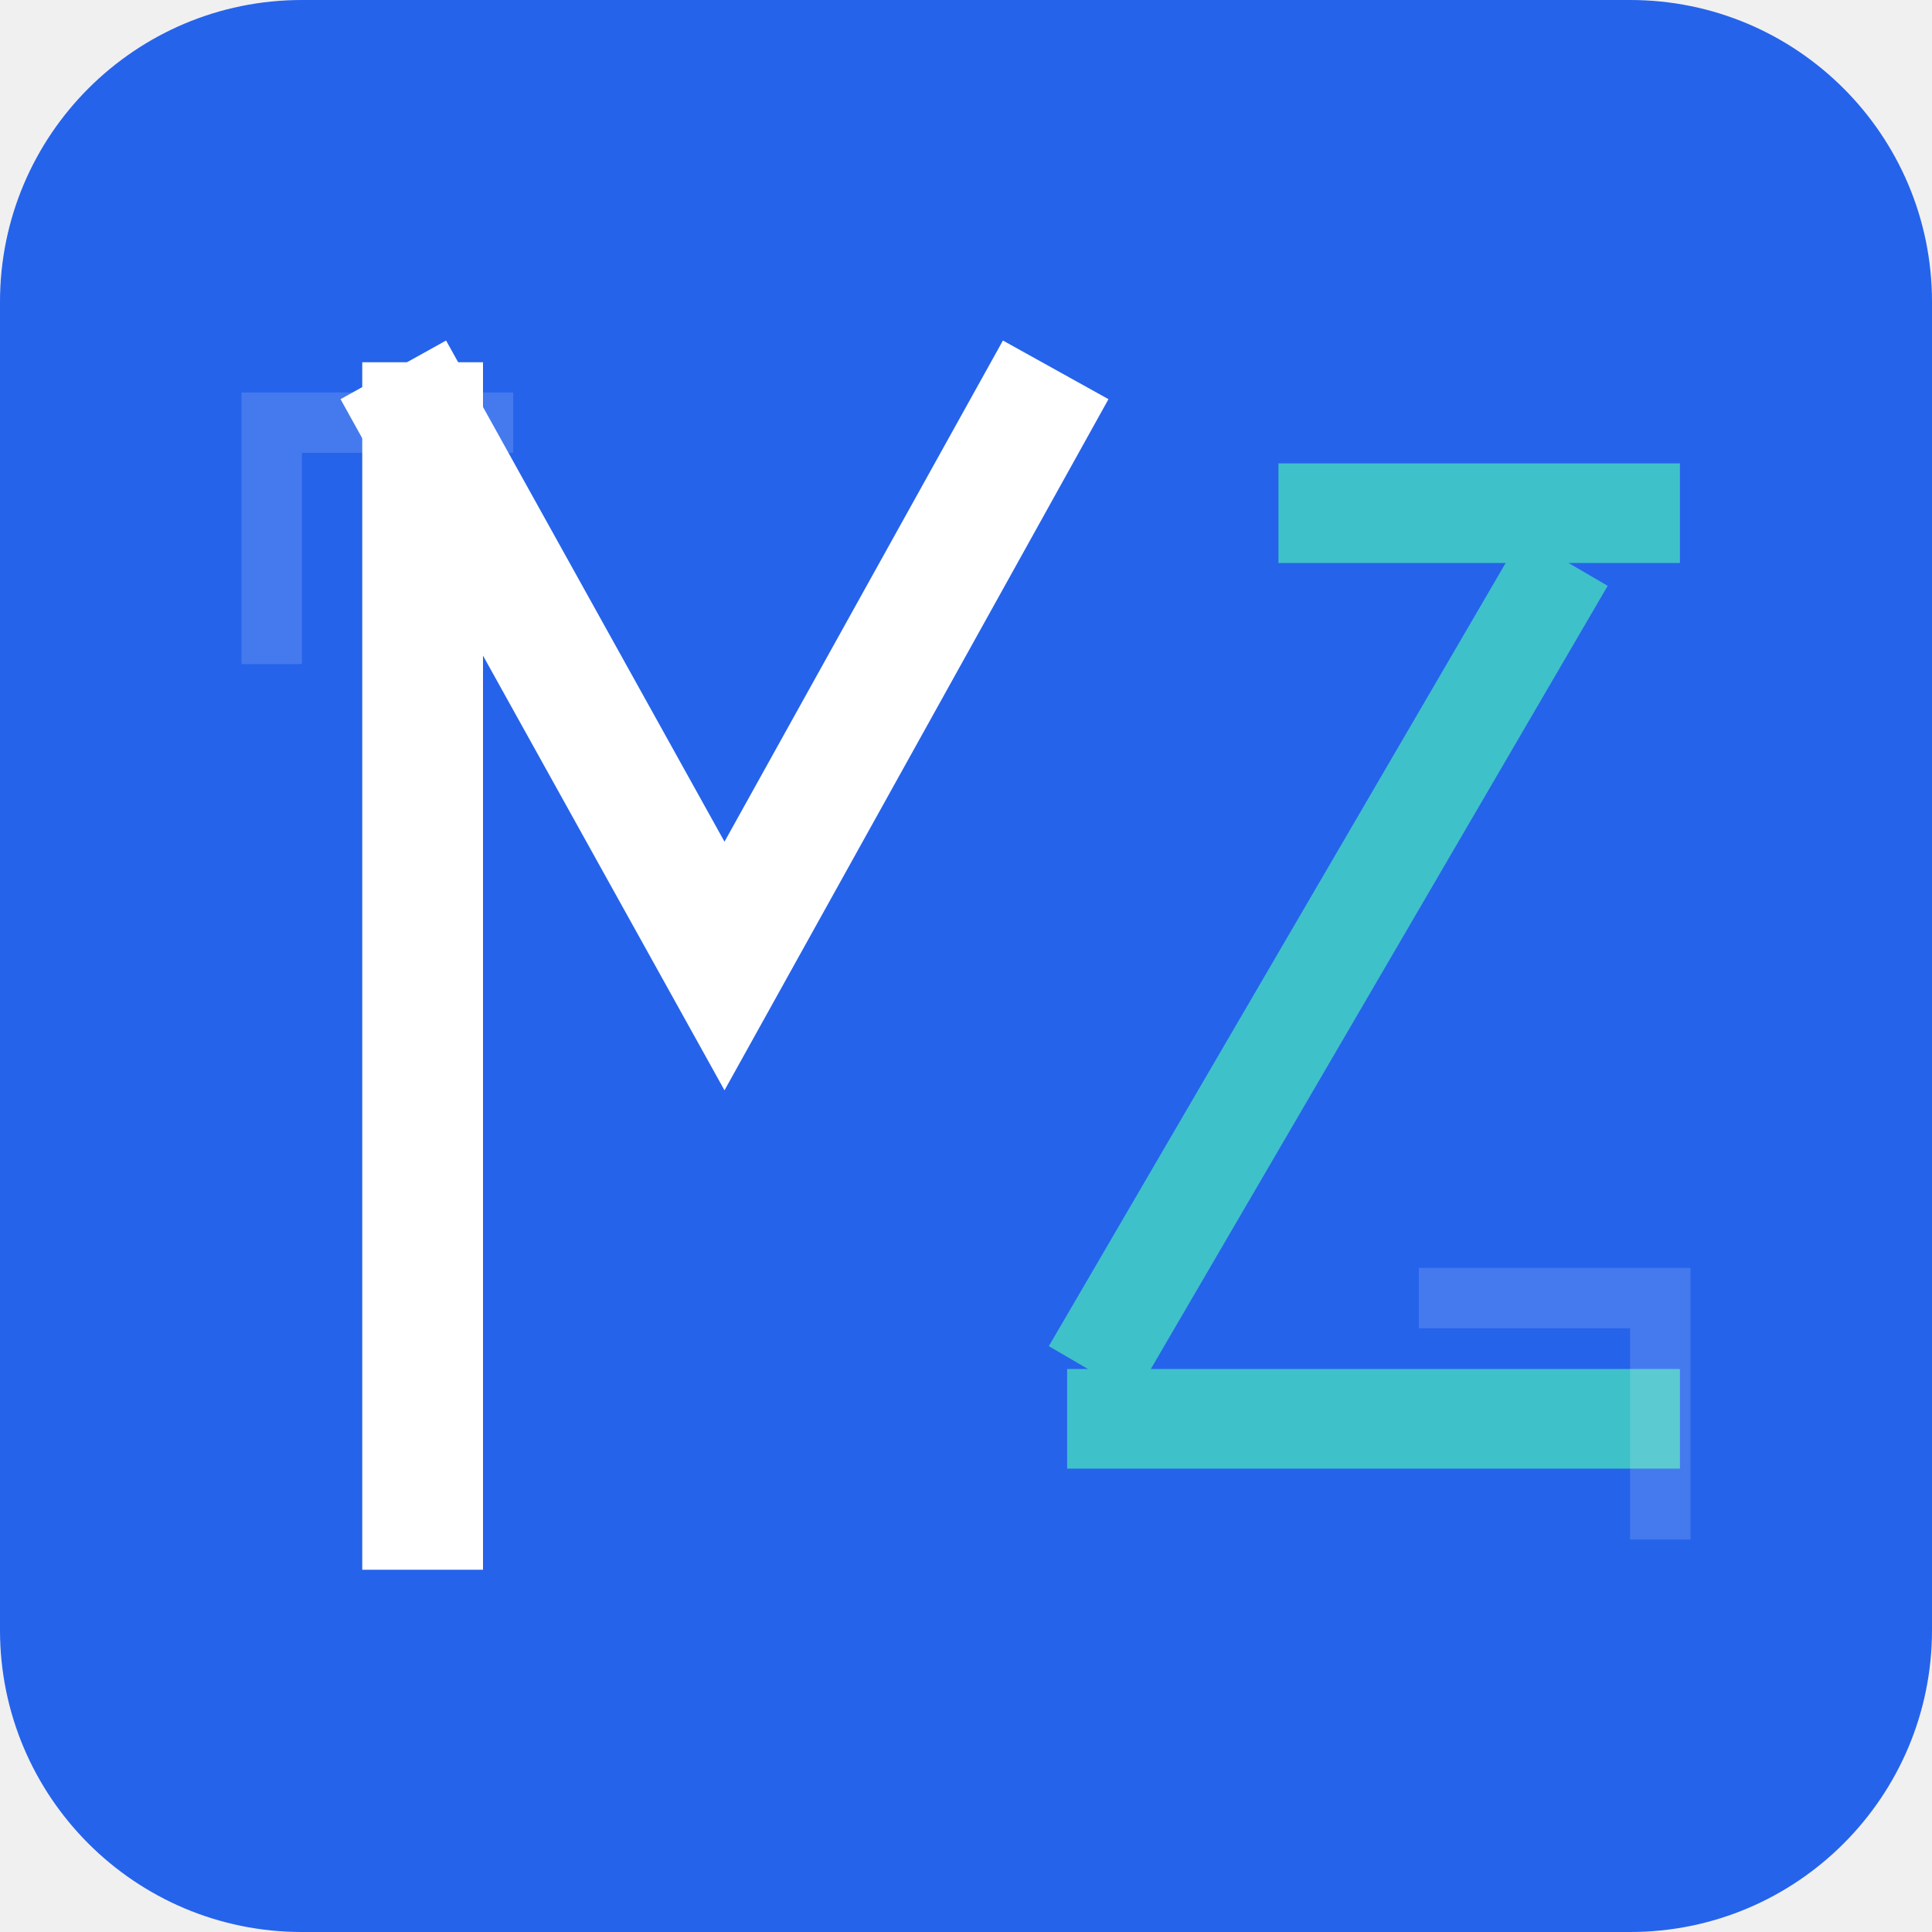
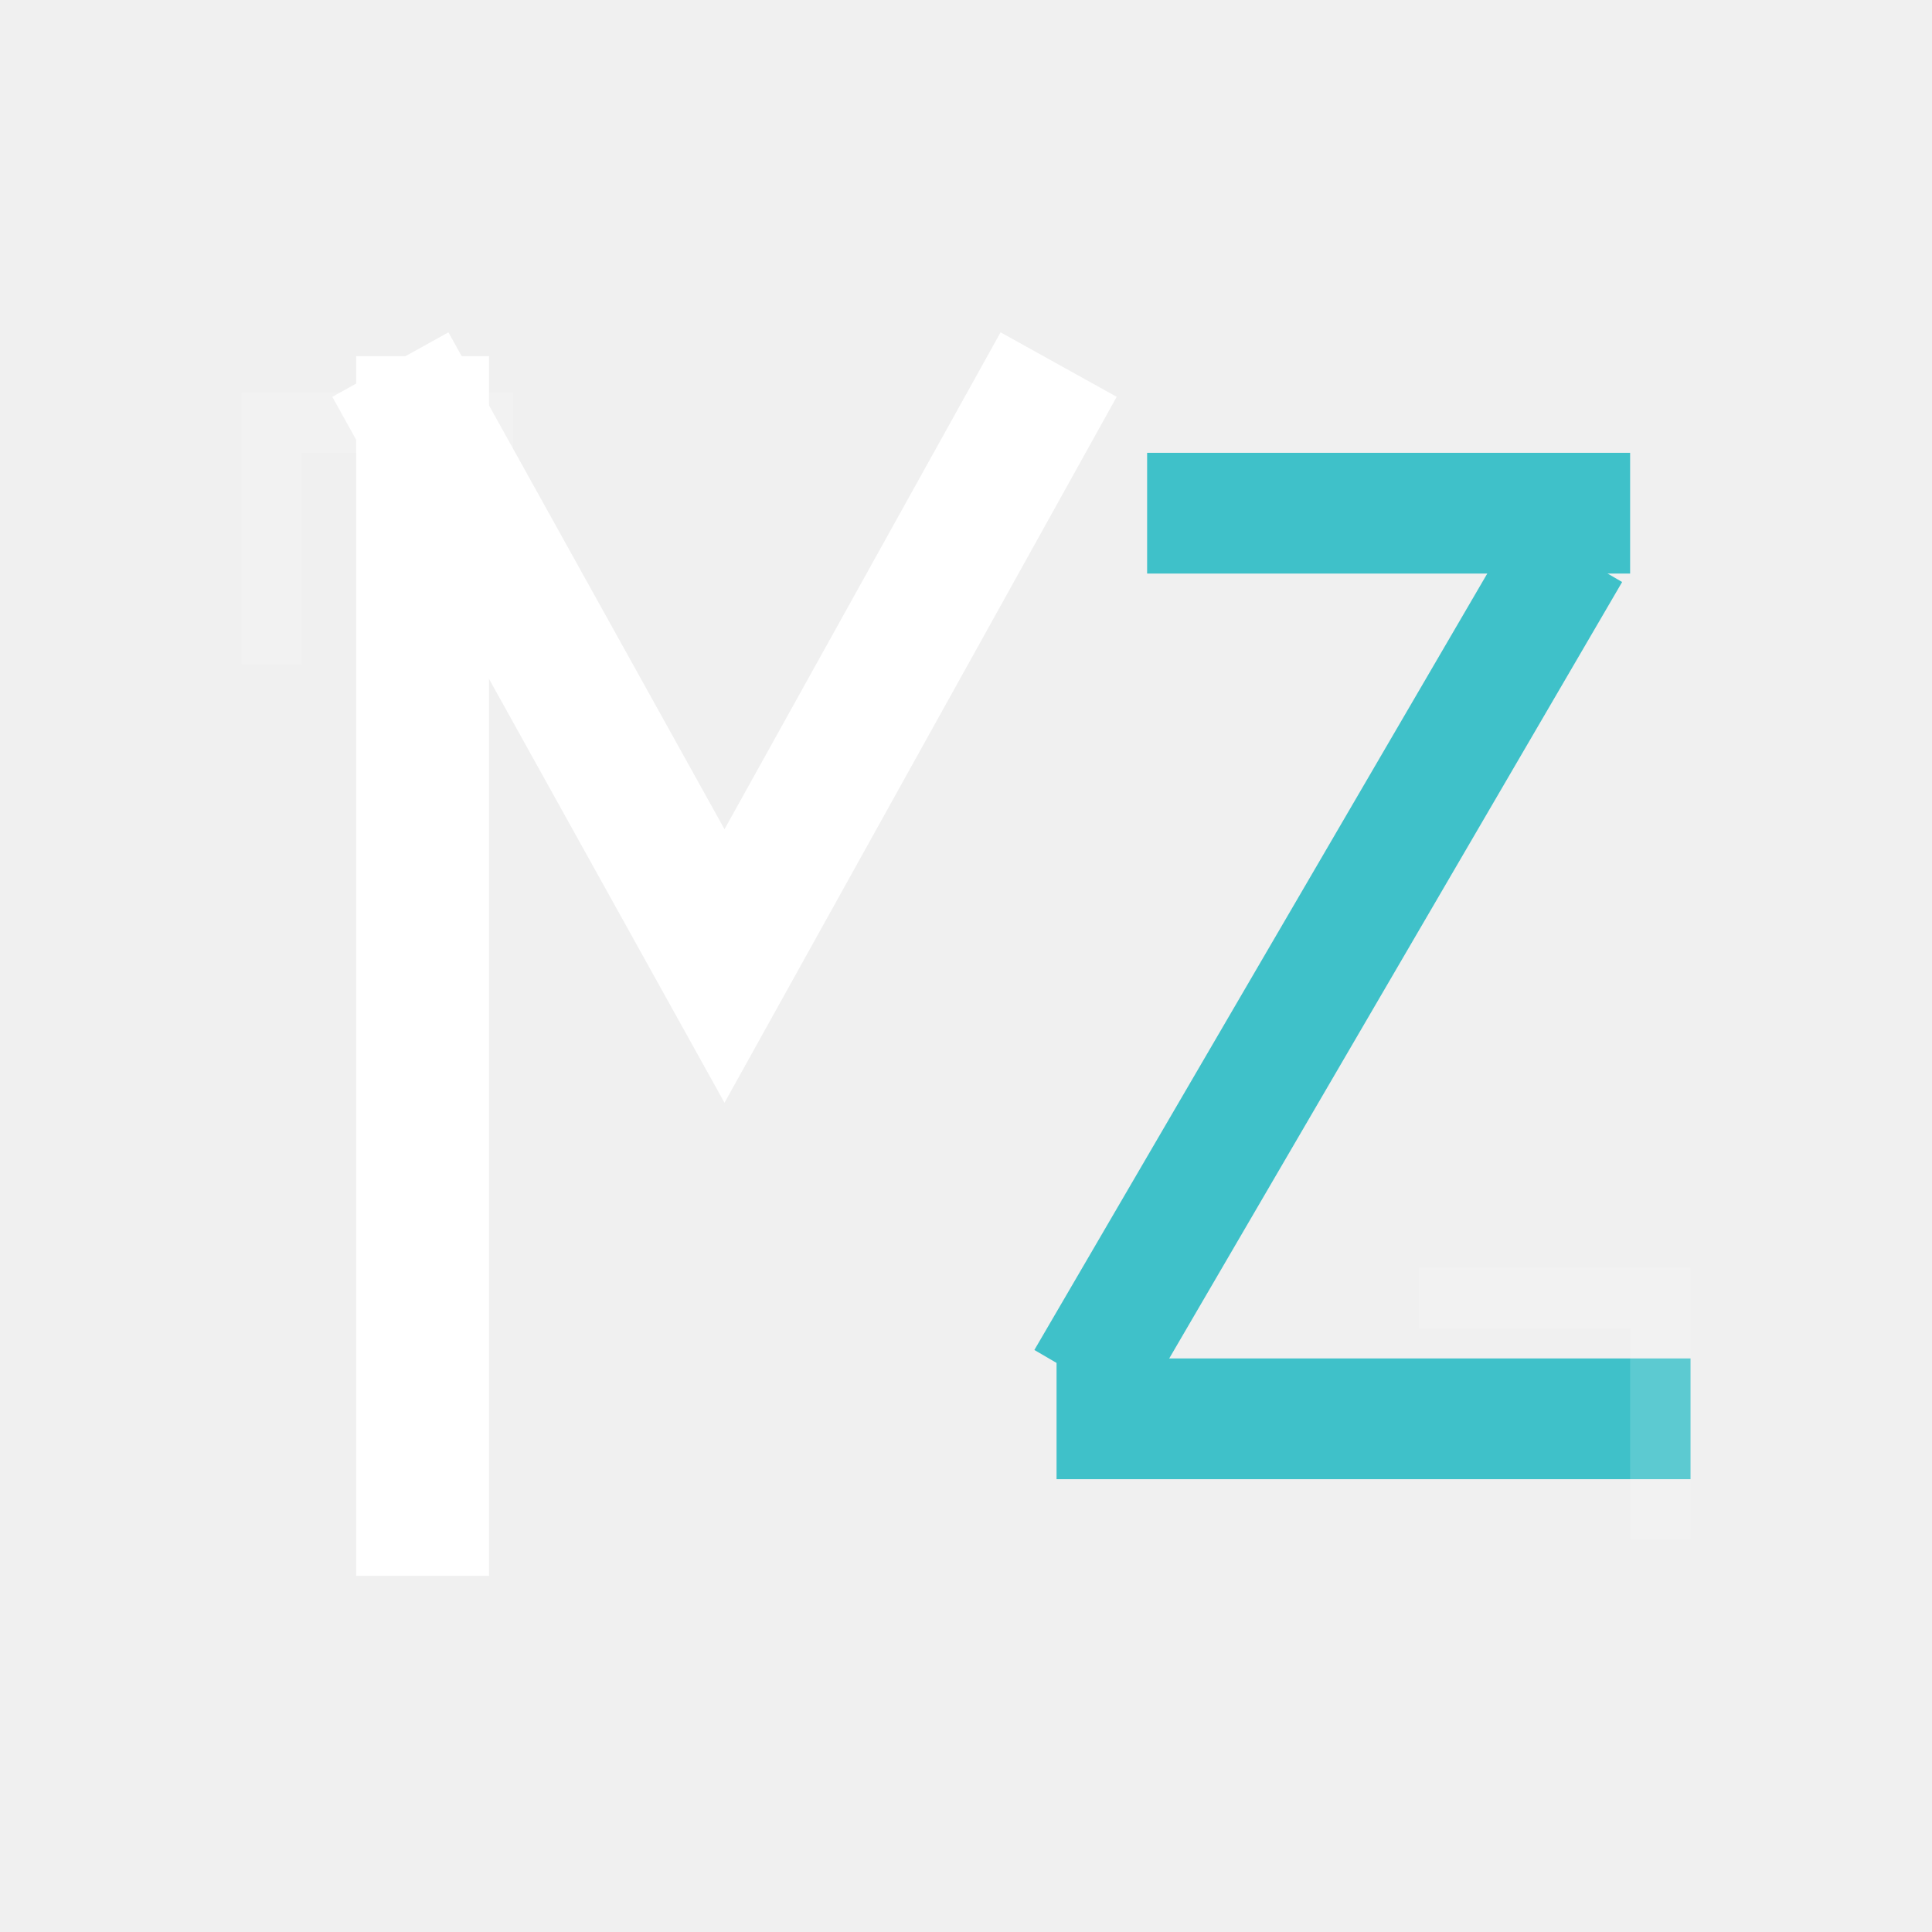
<svg xmlns="http://www.w3.org/2000/svg" viewBox="0 0 64 64" width="64" height="64" role="img" aria-label="Mohamed Zekry">
-   <rect width="64" height="64" rx="10" fill="#2563EB" />
-   <g fill="none" stroke="#ffffff" stroke-width="4" stroke-linecap="square" stroke-linejoin="miter">
+   <rect width="64" height="64" rx="10" fill="#2564eb00" />
+   <g fill="none" stroke="#ffffff" stroke-width="4.4" stroke-linecap="square" stroke-linejoin="miter">
    <path d="M14 14 L14 50" />
    <path d="M14 14 L24 32 L34 14" />
  </g>
-   <g fill="none" stroke="#3fc1c9" stroke-width="3.3" stroke-linecap="square" stroke-linejoin="miter">
-     <path d="M44 17 H54" />
+   <g fill="none" stroke="#3fc1c9" stroke-width="4" stroke-linecap="square" stroke-linejoin="miter">
+     <path d="M40 17 H52" />
    <path d="M51 20 L37 44" />
    <path d="M37 47 H54" />
  </g>
  <g fill="none" stroke="#ffffff" stroke-width="2" opacity="0.15" stroke-linecap="square" stroke-linejoin="miter">
    <path d="M9 21 L9 14 L16 14" />
    <path d="M55 50 L55 43 L48 43" />
  </g>
</svg>
